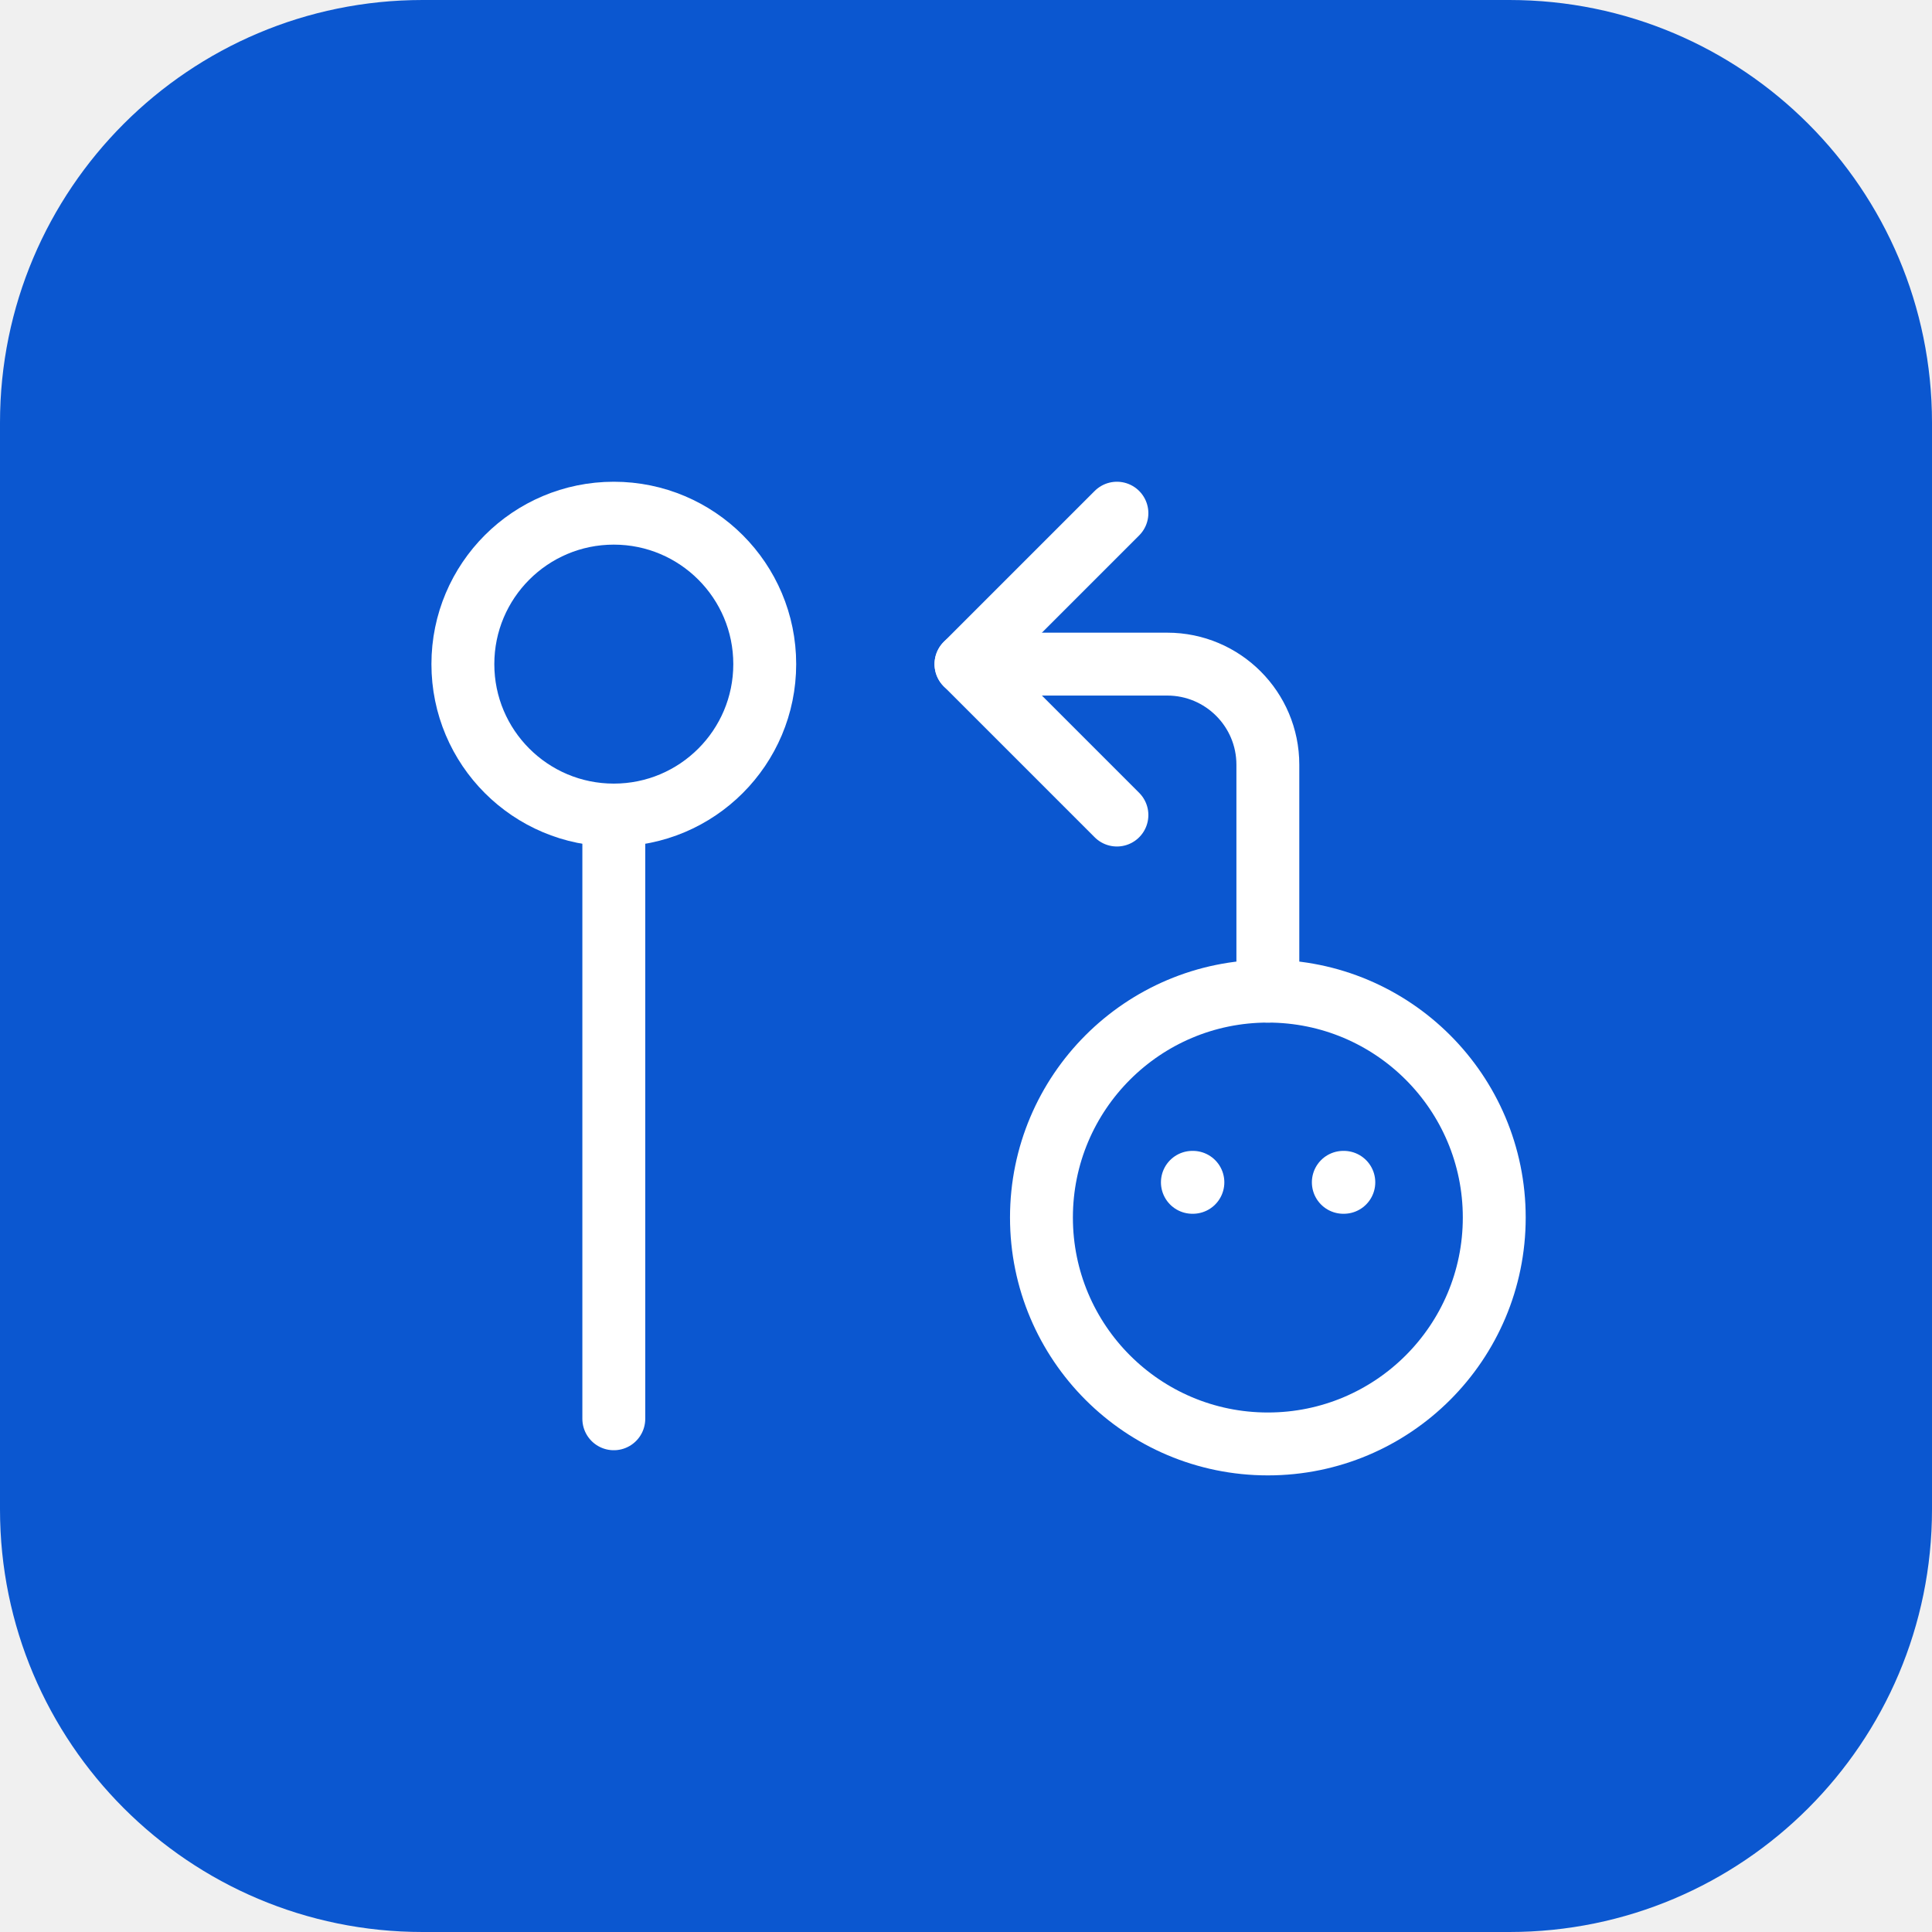
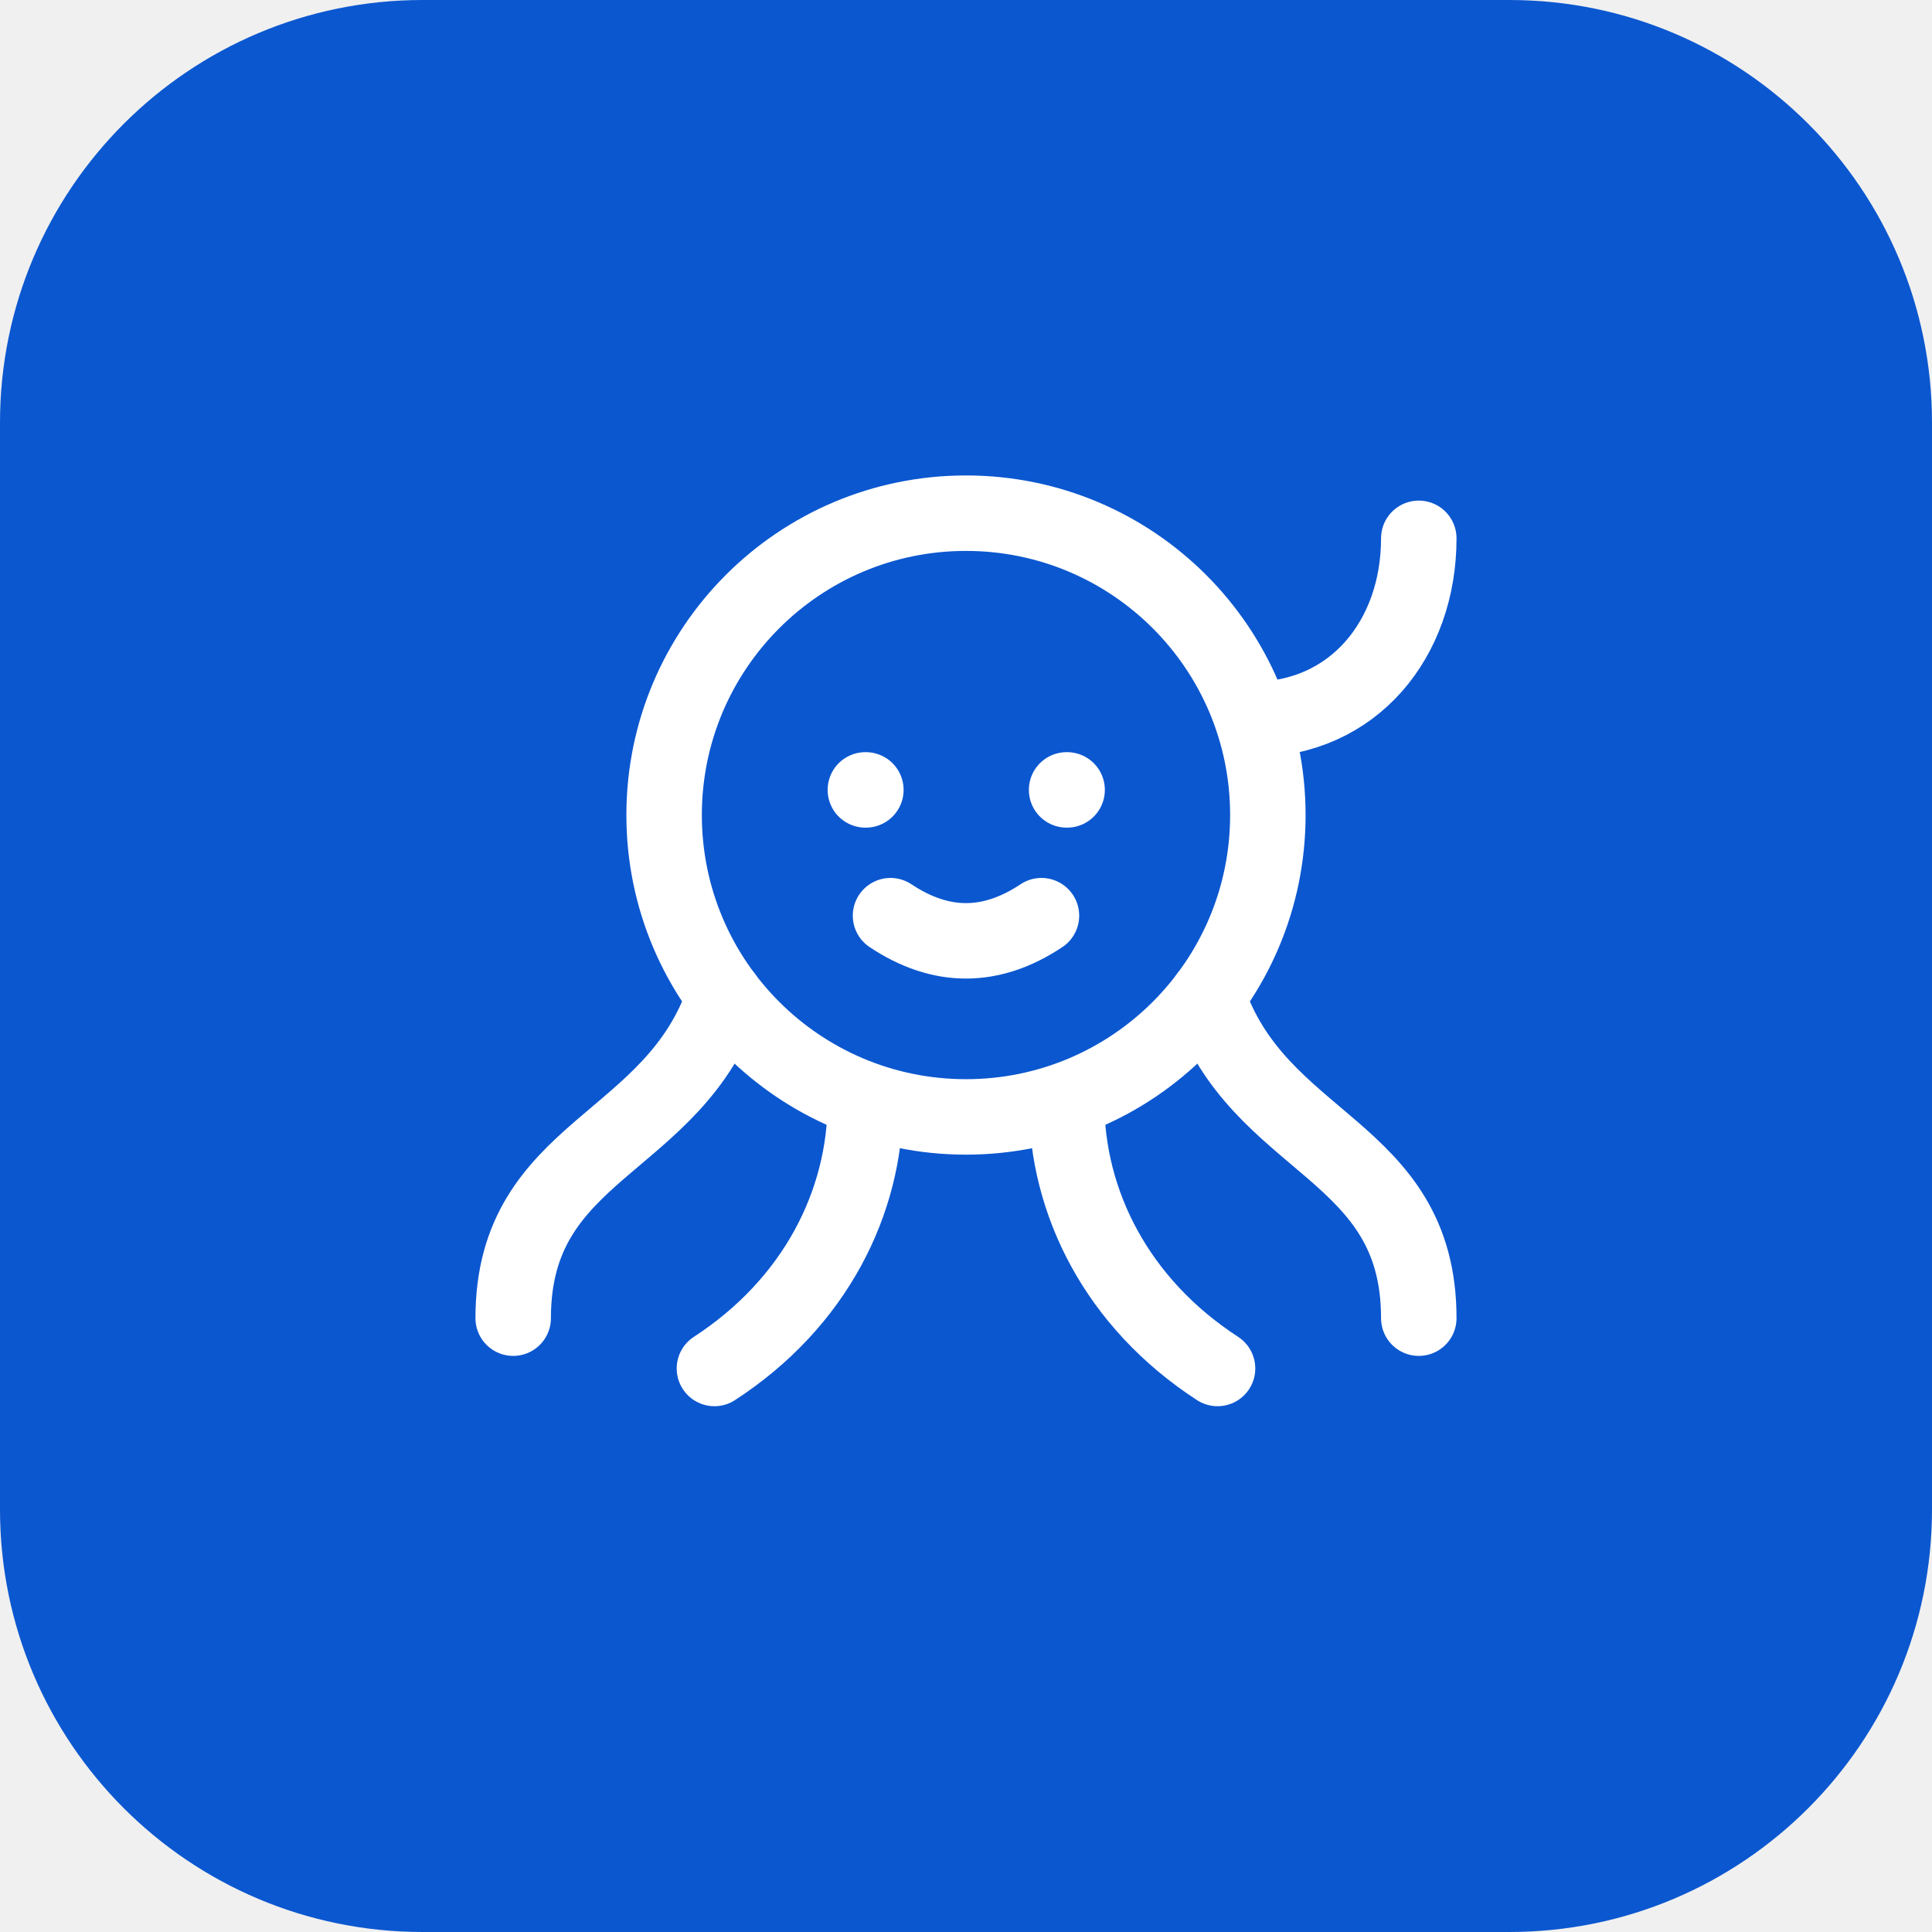
<svg xmlns="http://www.w3.org/2000/svg" viewBox="0 0 512 512">
  <rect width="512" height="512" rx="112" fill="#0b57d0" />
-   <g transform="translate(96 96) scale(13.333)" fill="none" stroke="#fff" stroke-width="1.25" stroke-linecap="round" stroke-linejoin="round">
-     <circle cx="5" cy="6" r="3" />
-     <path d="M5 9v12" />
-     <path d="M12 6h4a2 2 0 0 1 2 2v4.5" />
-     <path d="M15 3l-3 3 3 3" />
-     <circle cx="18" cy="17" r="4.5" />
-     <path d="M16.5 16.3h.01" />
-     <path d="M19.5 16.3h.01" />
+   <g transform="translate(96 96) scale(13.333)" fill="none" stroke="#fff" stroke-width="1.5" stroke-linecap="round" stroke-linejoin="round">
+     <circle cx="12" cy="9" r="6" />
+     <path d="M7.2 12.6c-1 3-4.2 3-4.2 6.4" />
+     <path d="M10 14.7c0 2-1 4-3 5.3" />
+     <path d="M14 14.7c0 2 1 4 3 5.3" />
+     <path d="M16.8 12.6c1 3 4.2 3 4.2 6.4" />
+     <path d="M17.7 7.1c2 0 3.3-1.6 3.3-3.6" />
+     <path d="M10 8.5h.01" />
+     <path d="M14 8.5h.01" />
+     <path d="M10.5 11q1.5 1 3 0" />
  </g>
</svg>
